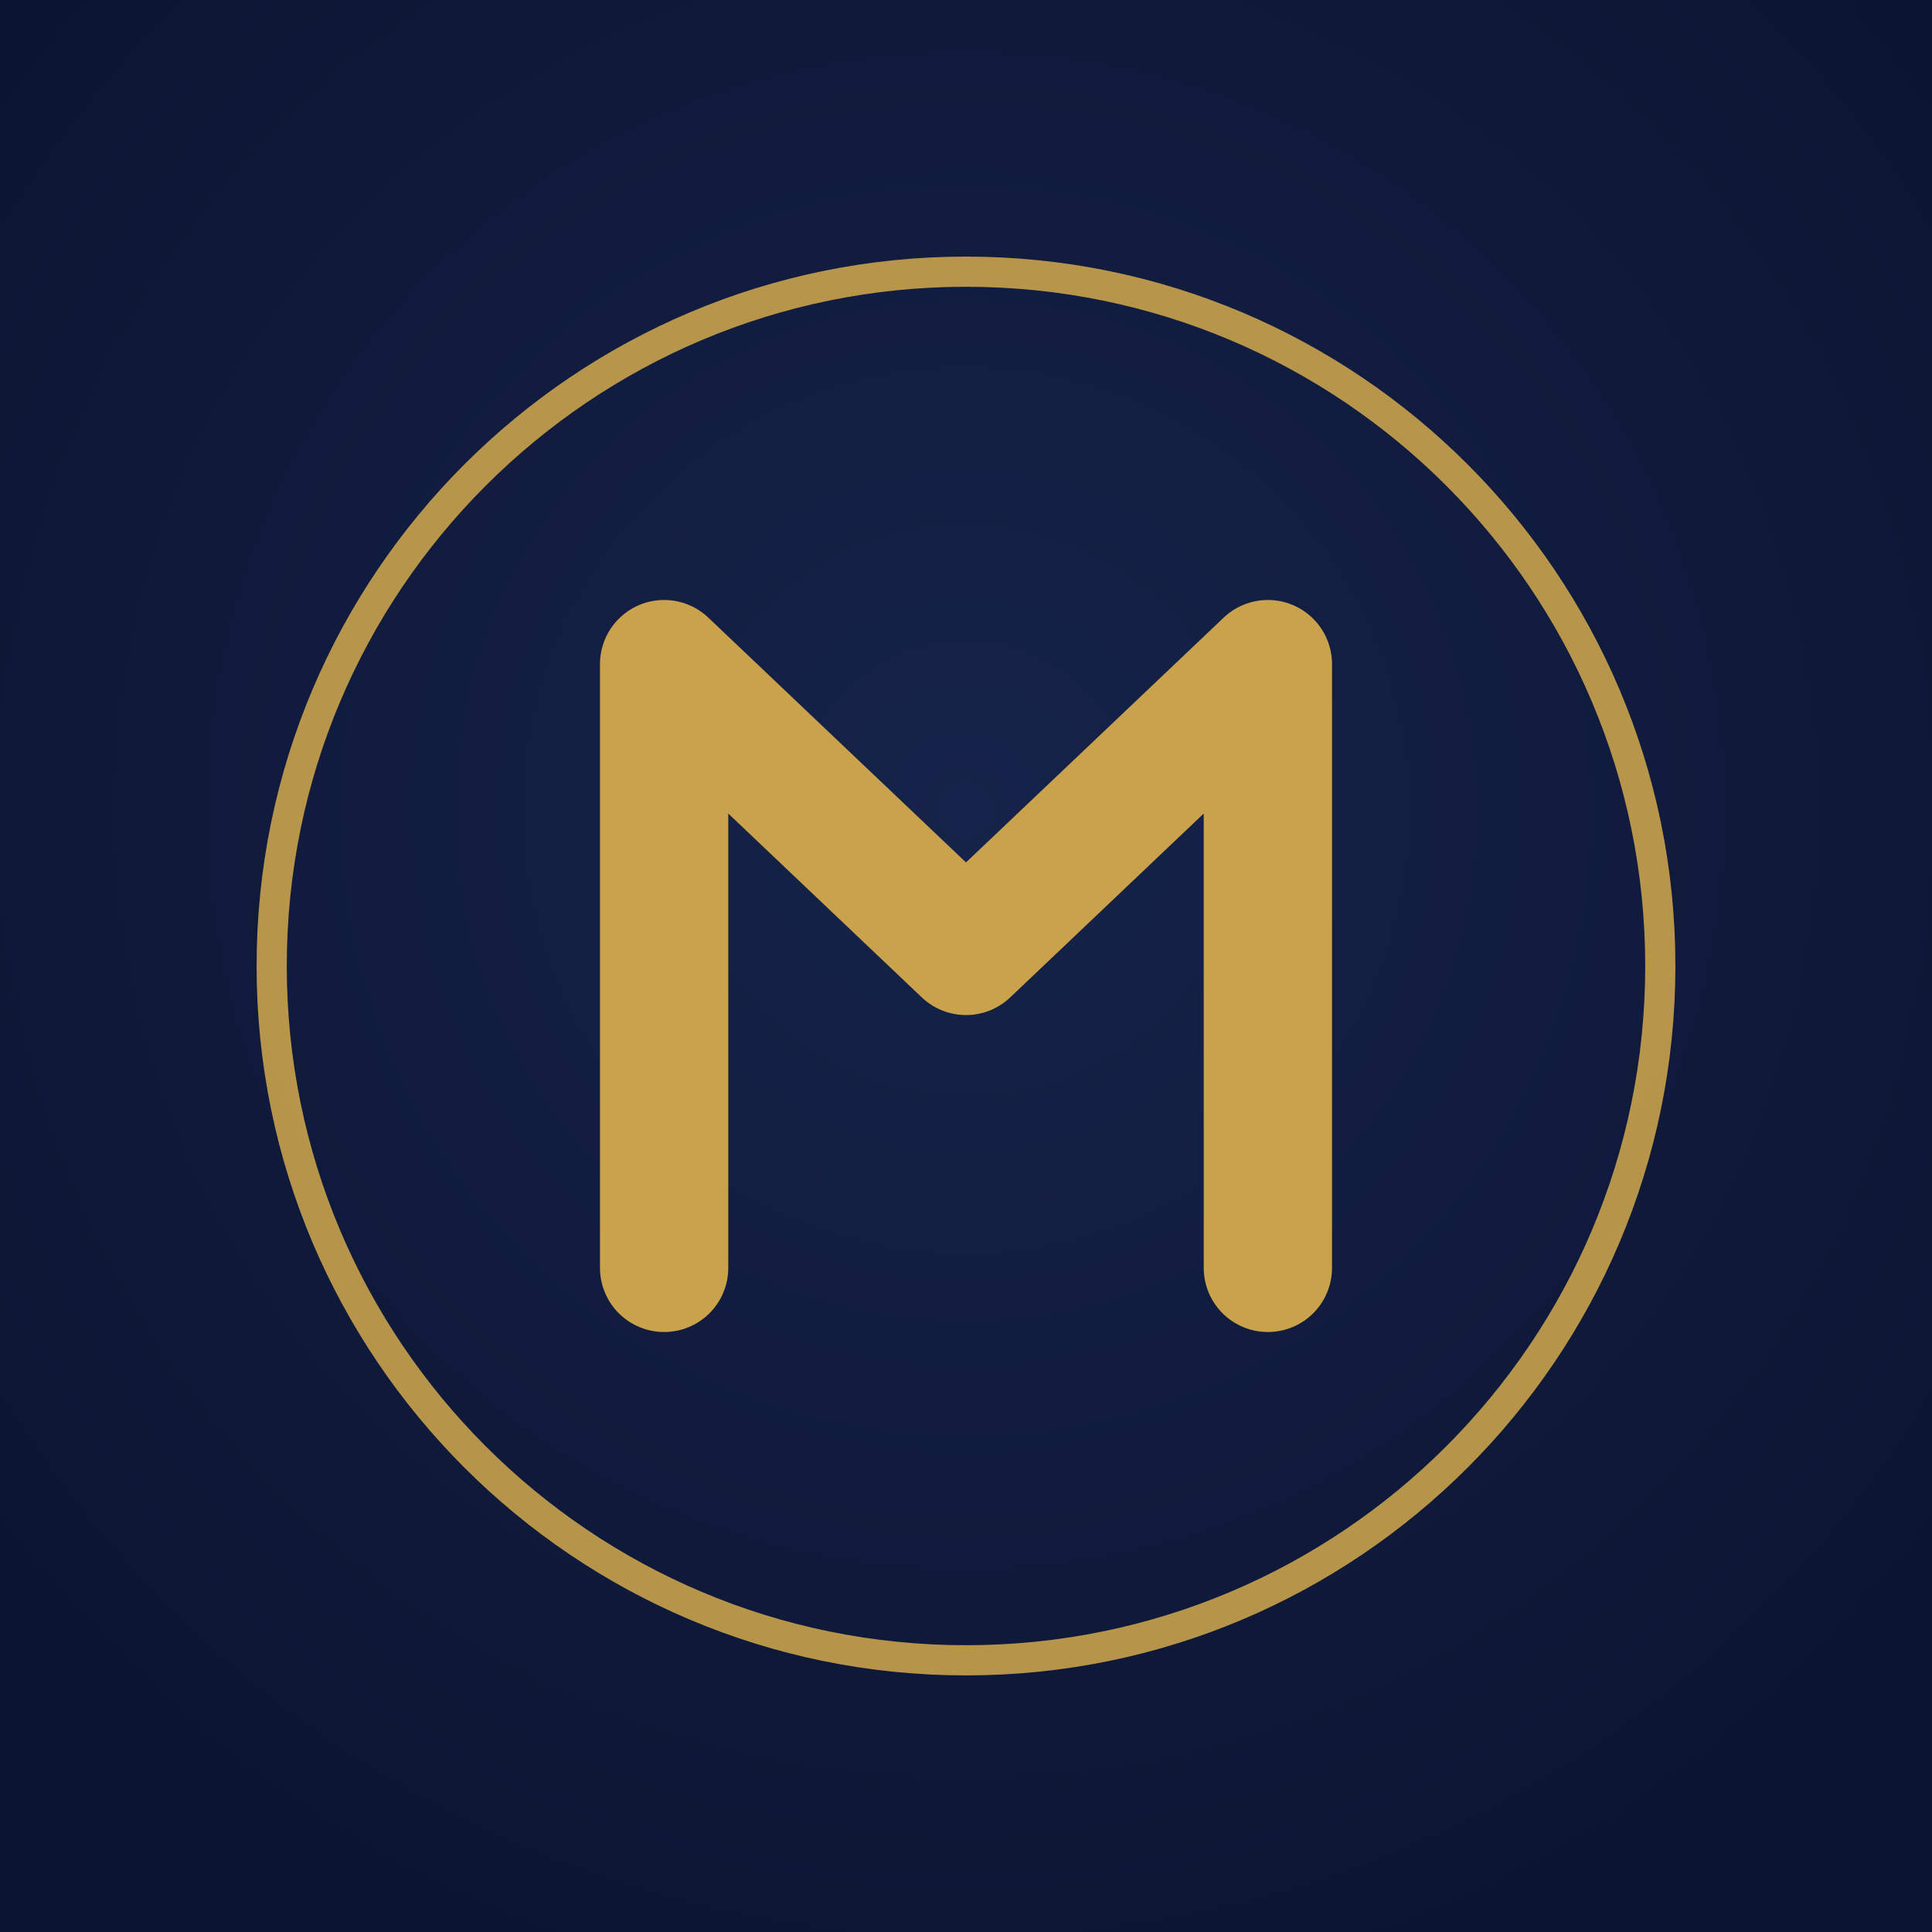
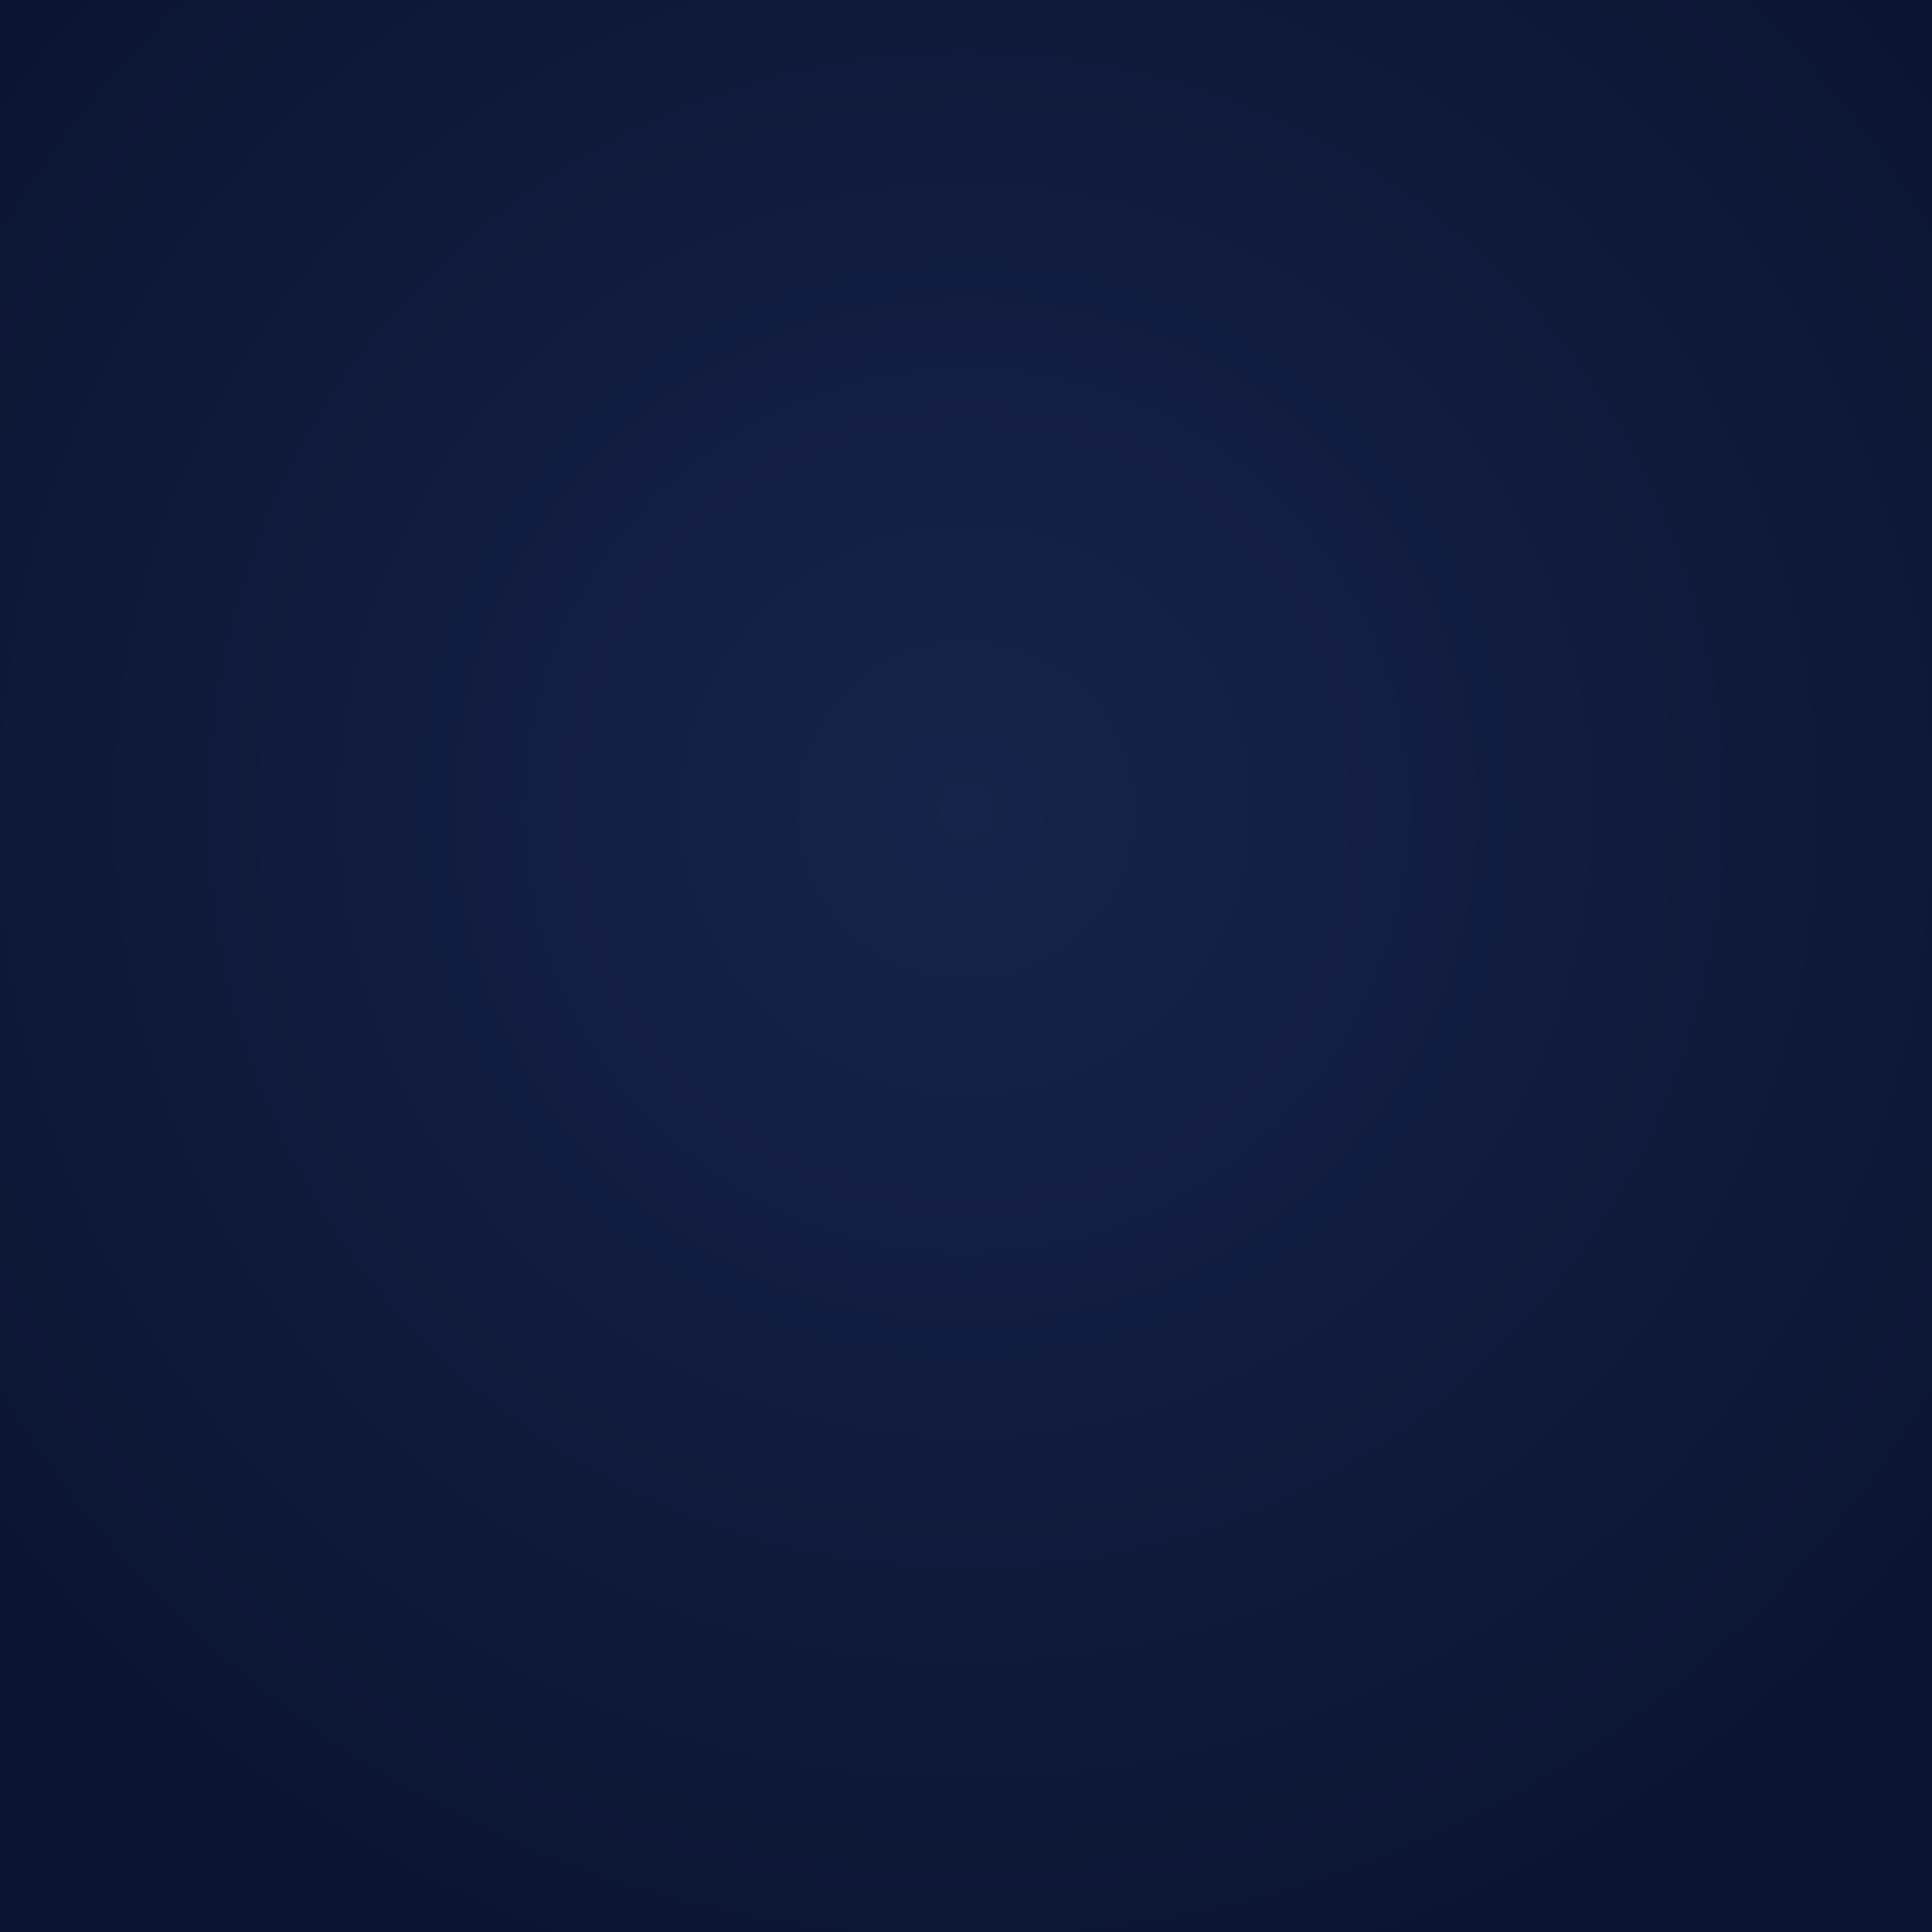
<svg xmlns="http://www.w3.org/2000/svg" width="512" height="512" viewBox="0 0 512 512">
  <defs>
    <radialGradient id="bg" cx="50%" cy="42%" r="70%">
      <stop offset="0%" stop-color="#16234a" />
      <stop offset="100%" stop-color="#0a1330" />
    </radialGradient>
  </defs>
  <rect width="512" height="512" fill="url(#bg)" />
-   <circle cx="256" cy="256" r="184" fill="none" stroke="#c9a24b" stroke-width="8" opacity="0.9" />
-   <polyline points="176,336 176,176 256,252 336,176 336,336" fill="none" stroke="#c9a24b" stroke-width="34" stroke-linecap="round" stroke-linejoin="round" />
</svg>
